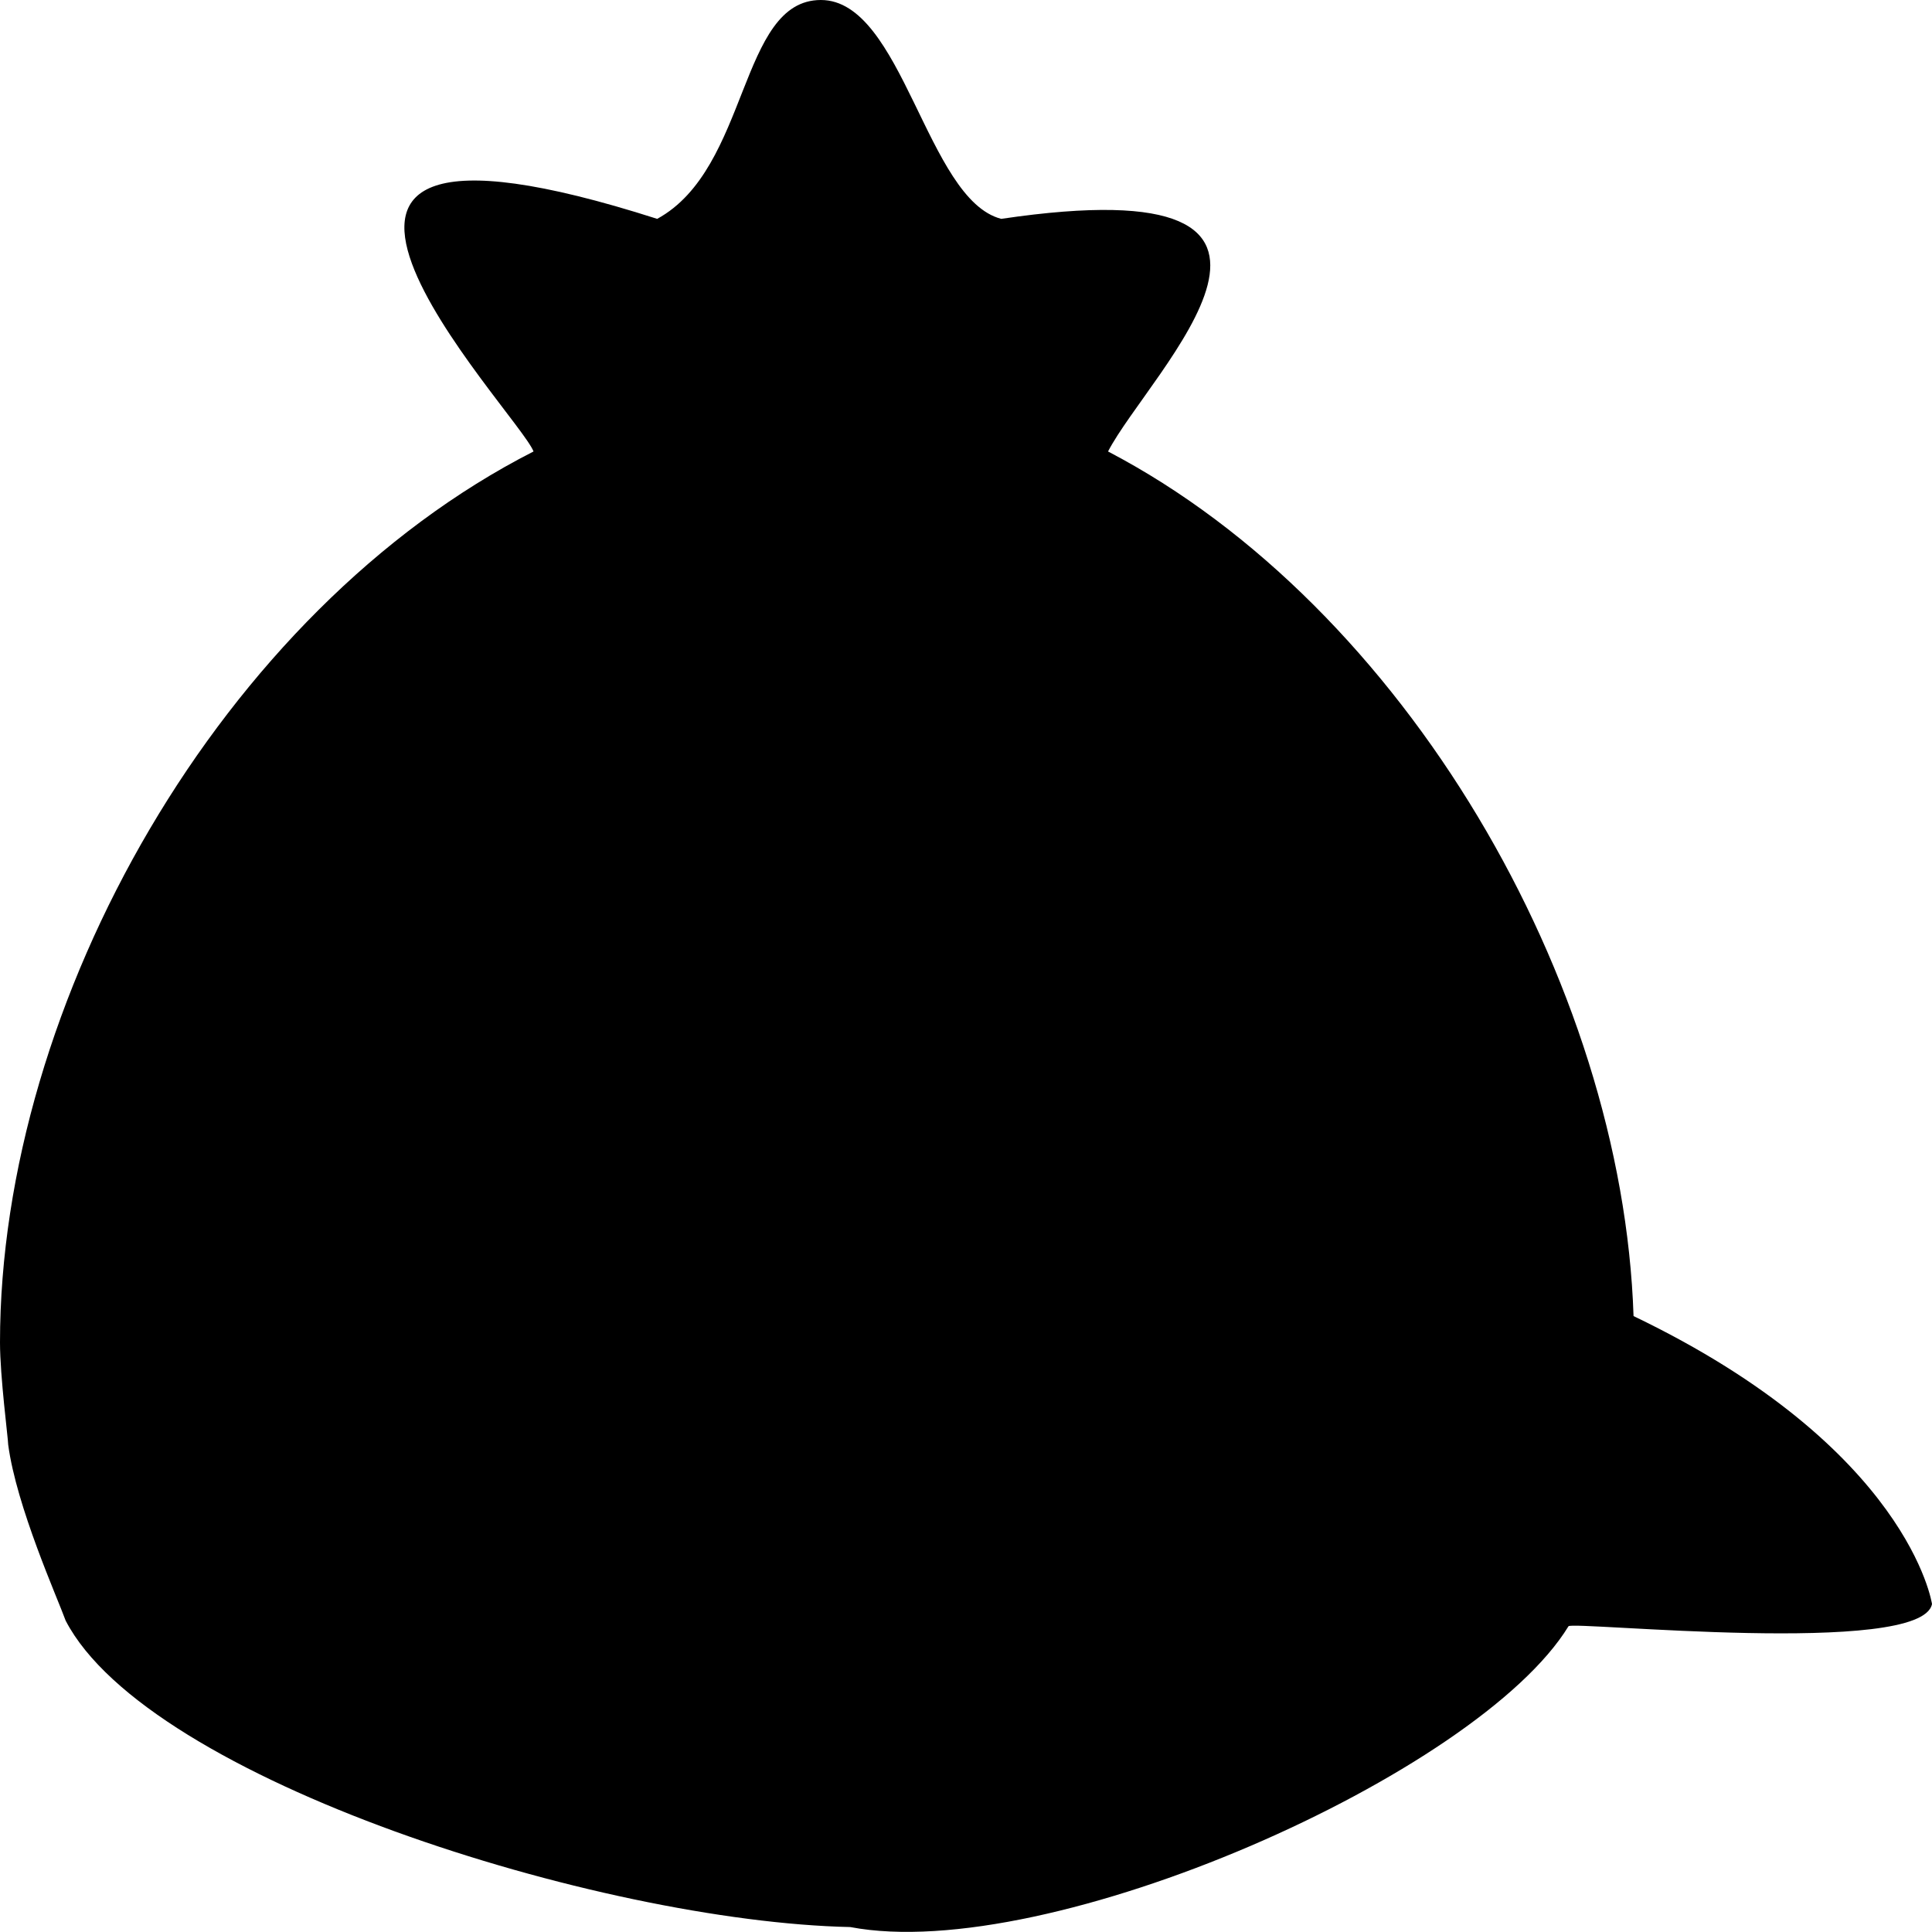
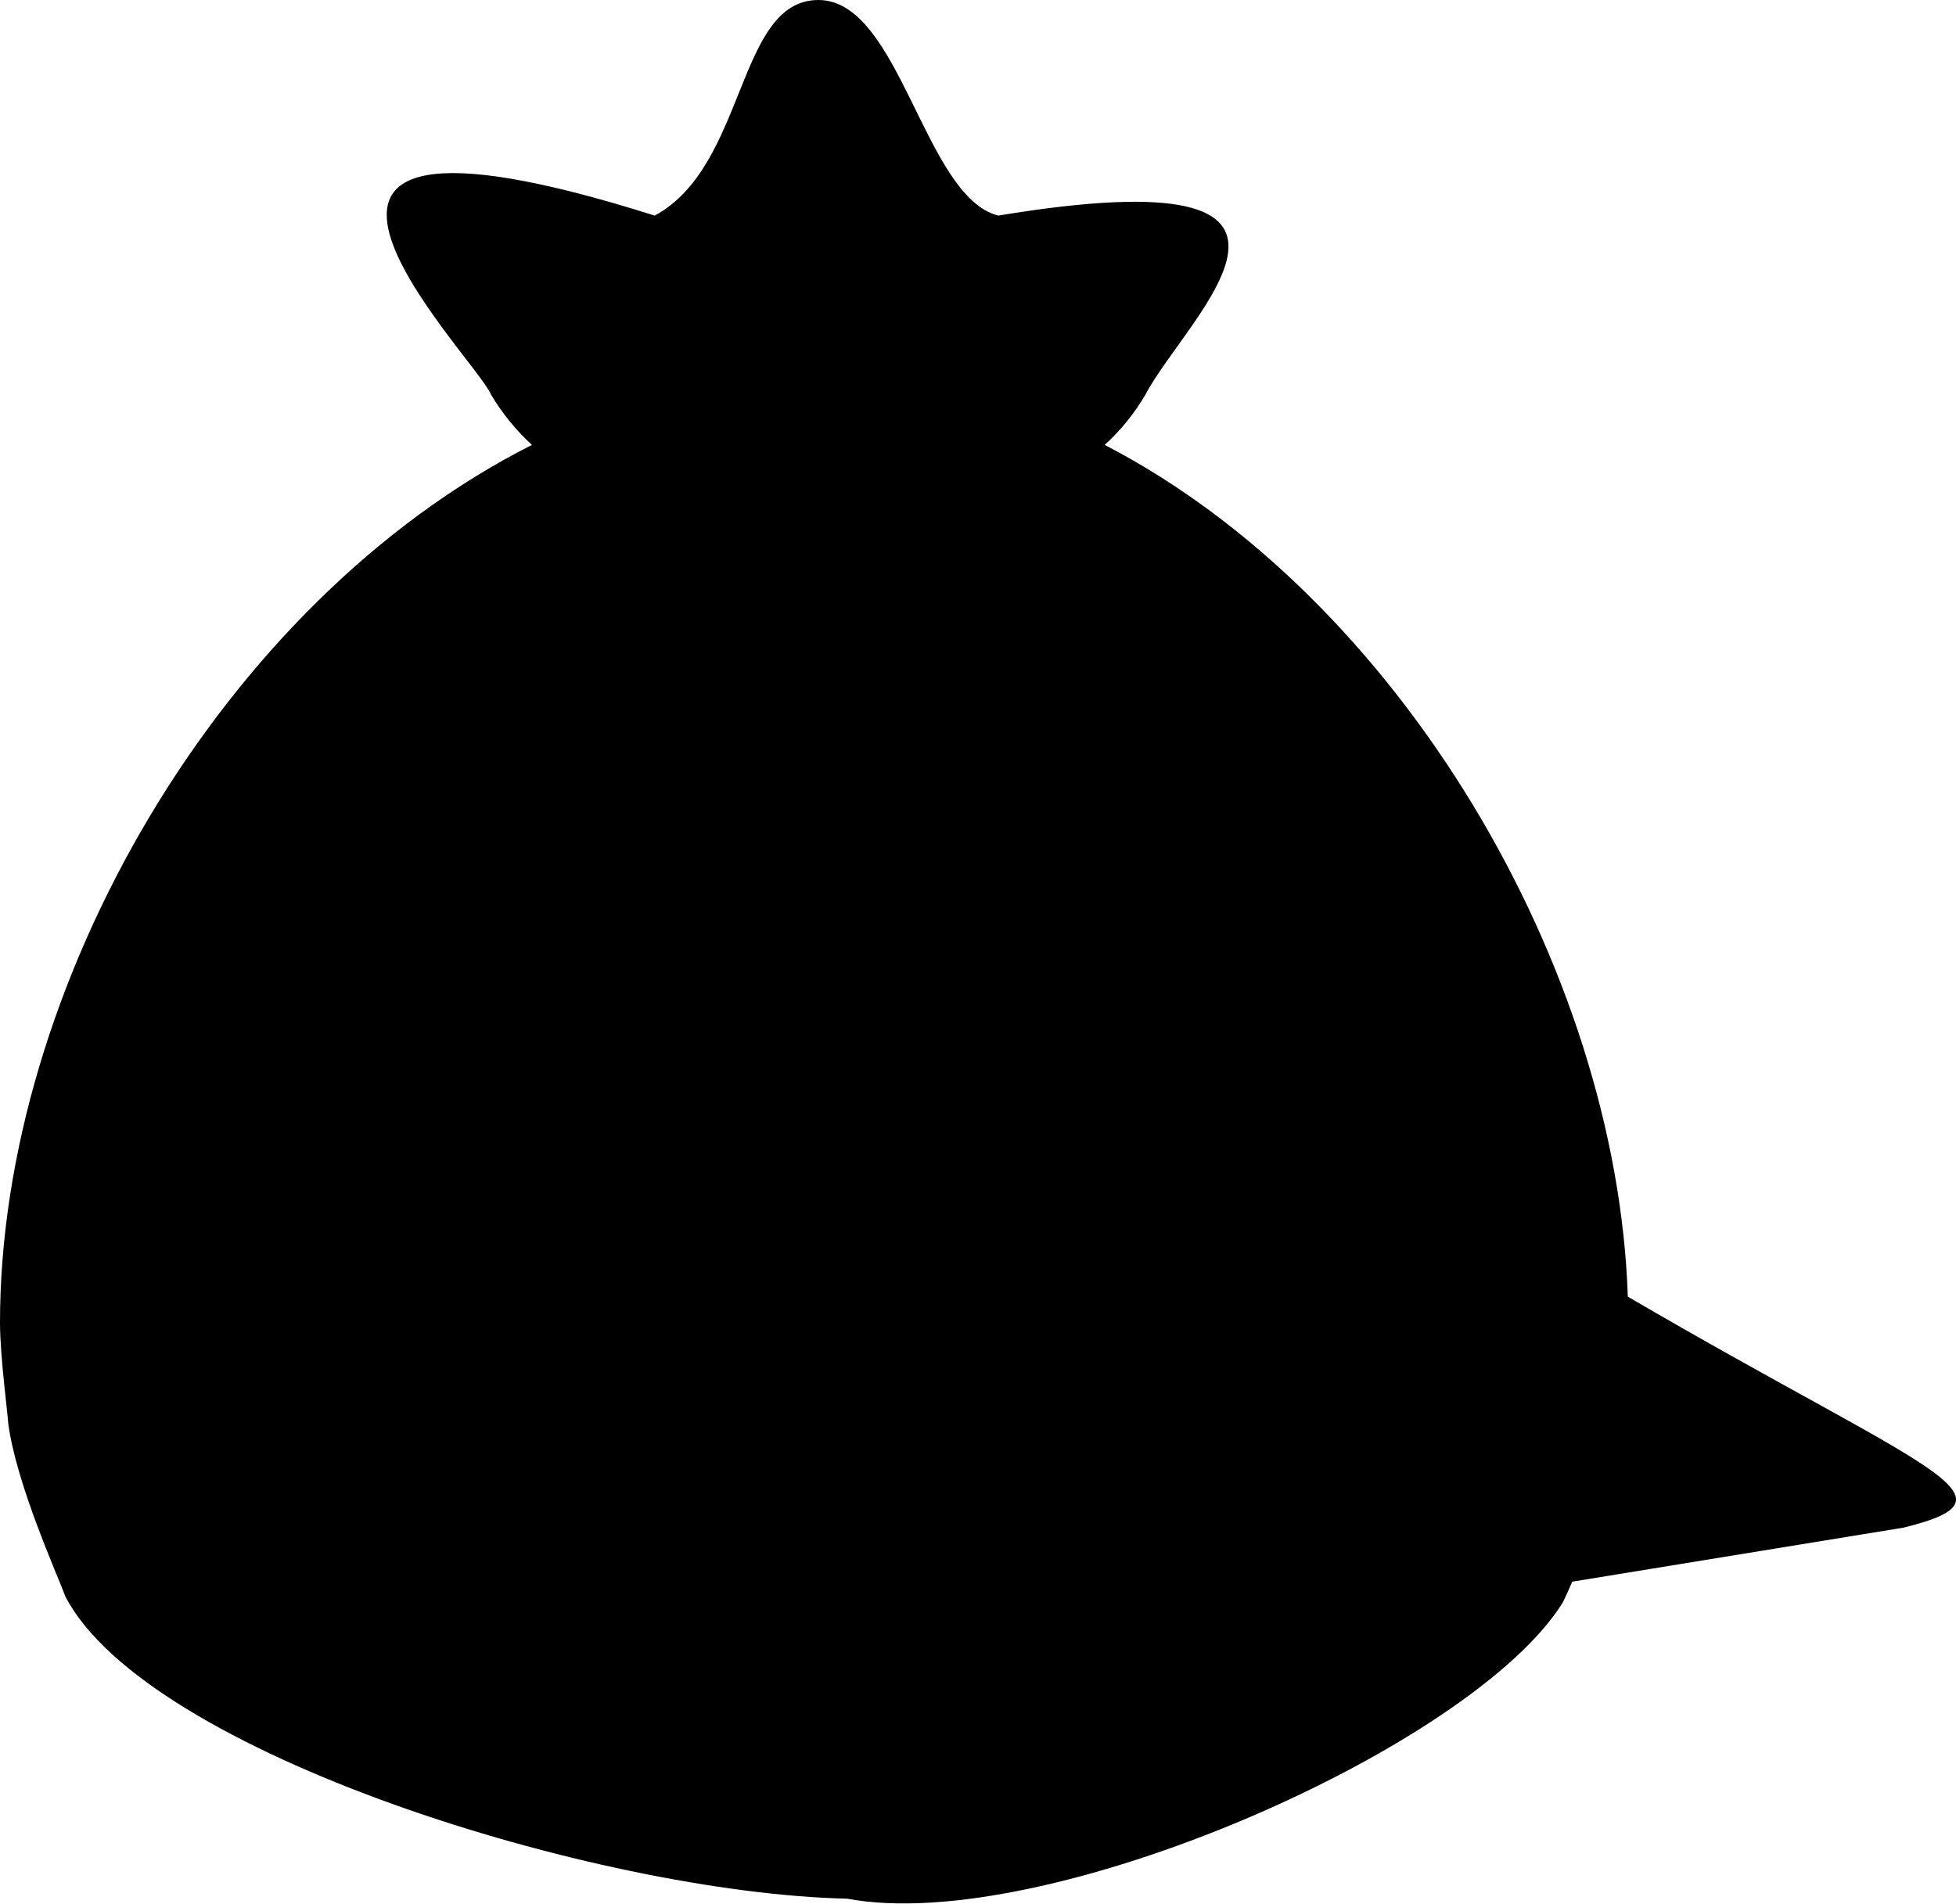
- <svg xmlns="http://www.w3.org/2000/svg" id="Layer_1" data-name="Layer 1" viewBox="0 0 125 125">
-   <path d="M133.09,109.82c-.71-21.62-14.83-45.92-34-55.94,2.66-5.14,16.82-18.56-6.91-15.05-4.84-1.25-6.36-14.16-11.67-14.16S75.9,35.57,69.92,38.83c-30.66-9.81-9,12.48-8,15.05C41.75,64.16,27.4,89.5,27.4,111.53c0,2.21.53,6.25.53,6.61.53,4,3.19,9.92,3.72,11.39C37,139.81,66.19,149,82.41,149.35c12.85,2.44,40.63-9.91,46.47-19.46.18-.36,22.85,2,23.52-1.44C152.4,128.45,150.93,118.38,133.09,109.82Z" transform="translate(-27.4 -24.67)" />
+ <svg xmlns="http://www.w3.org/2000/svg" id="Layer_1" data-name="Layer 1" viewBox="0 0 128.44 125.01">
+   <path d="M133.15,107.61c-.72-21.62-15-45.92-34.35-55.94a14,14,0,0,0,2.68-3.31c2.69-5.14,15-15.83-9.67-11.75C86.92,35.36,85.38,22.45,80,22.45s-4.7,10.9-10.75,14.16c-31-9.81-11.83,9.18-10.75,11.75a14.56,14.56,0,0,0,2.69,3.31C40.77,62,26.26,87.29,26.26,109.32c0,2.21.54,6.25.54,6.61.53,4,3.22,9.92,3.76,11.39,5.37,10.28,34.93,19.46,51.33,19.83,13,2.44,41.09-9.92,47-19.47.18-.36.38-.82.61-1.35l21.76-3.55C159.49,120.75,152.77,119.07,133.15,107.61Z" transform="translate(-26.26 -22.45)" />
</svg>
